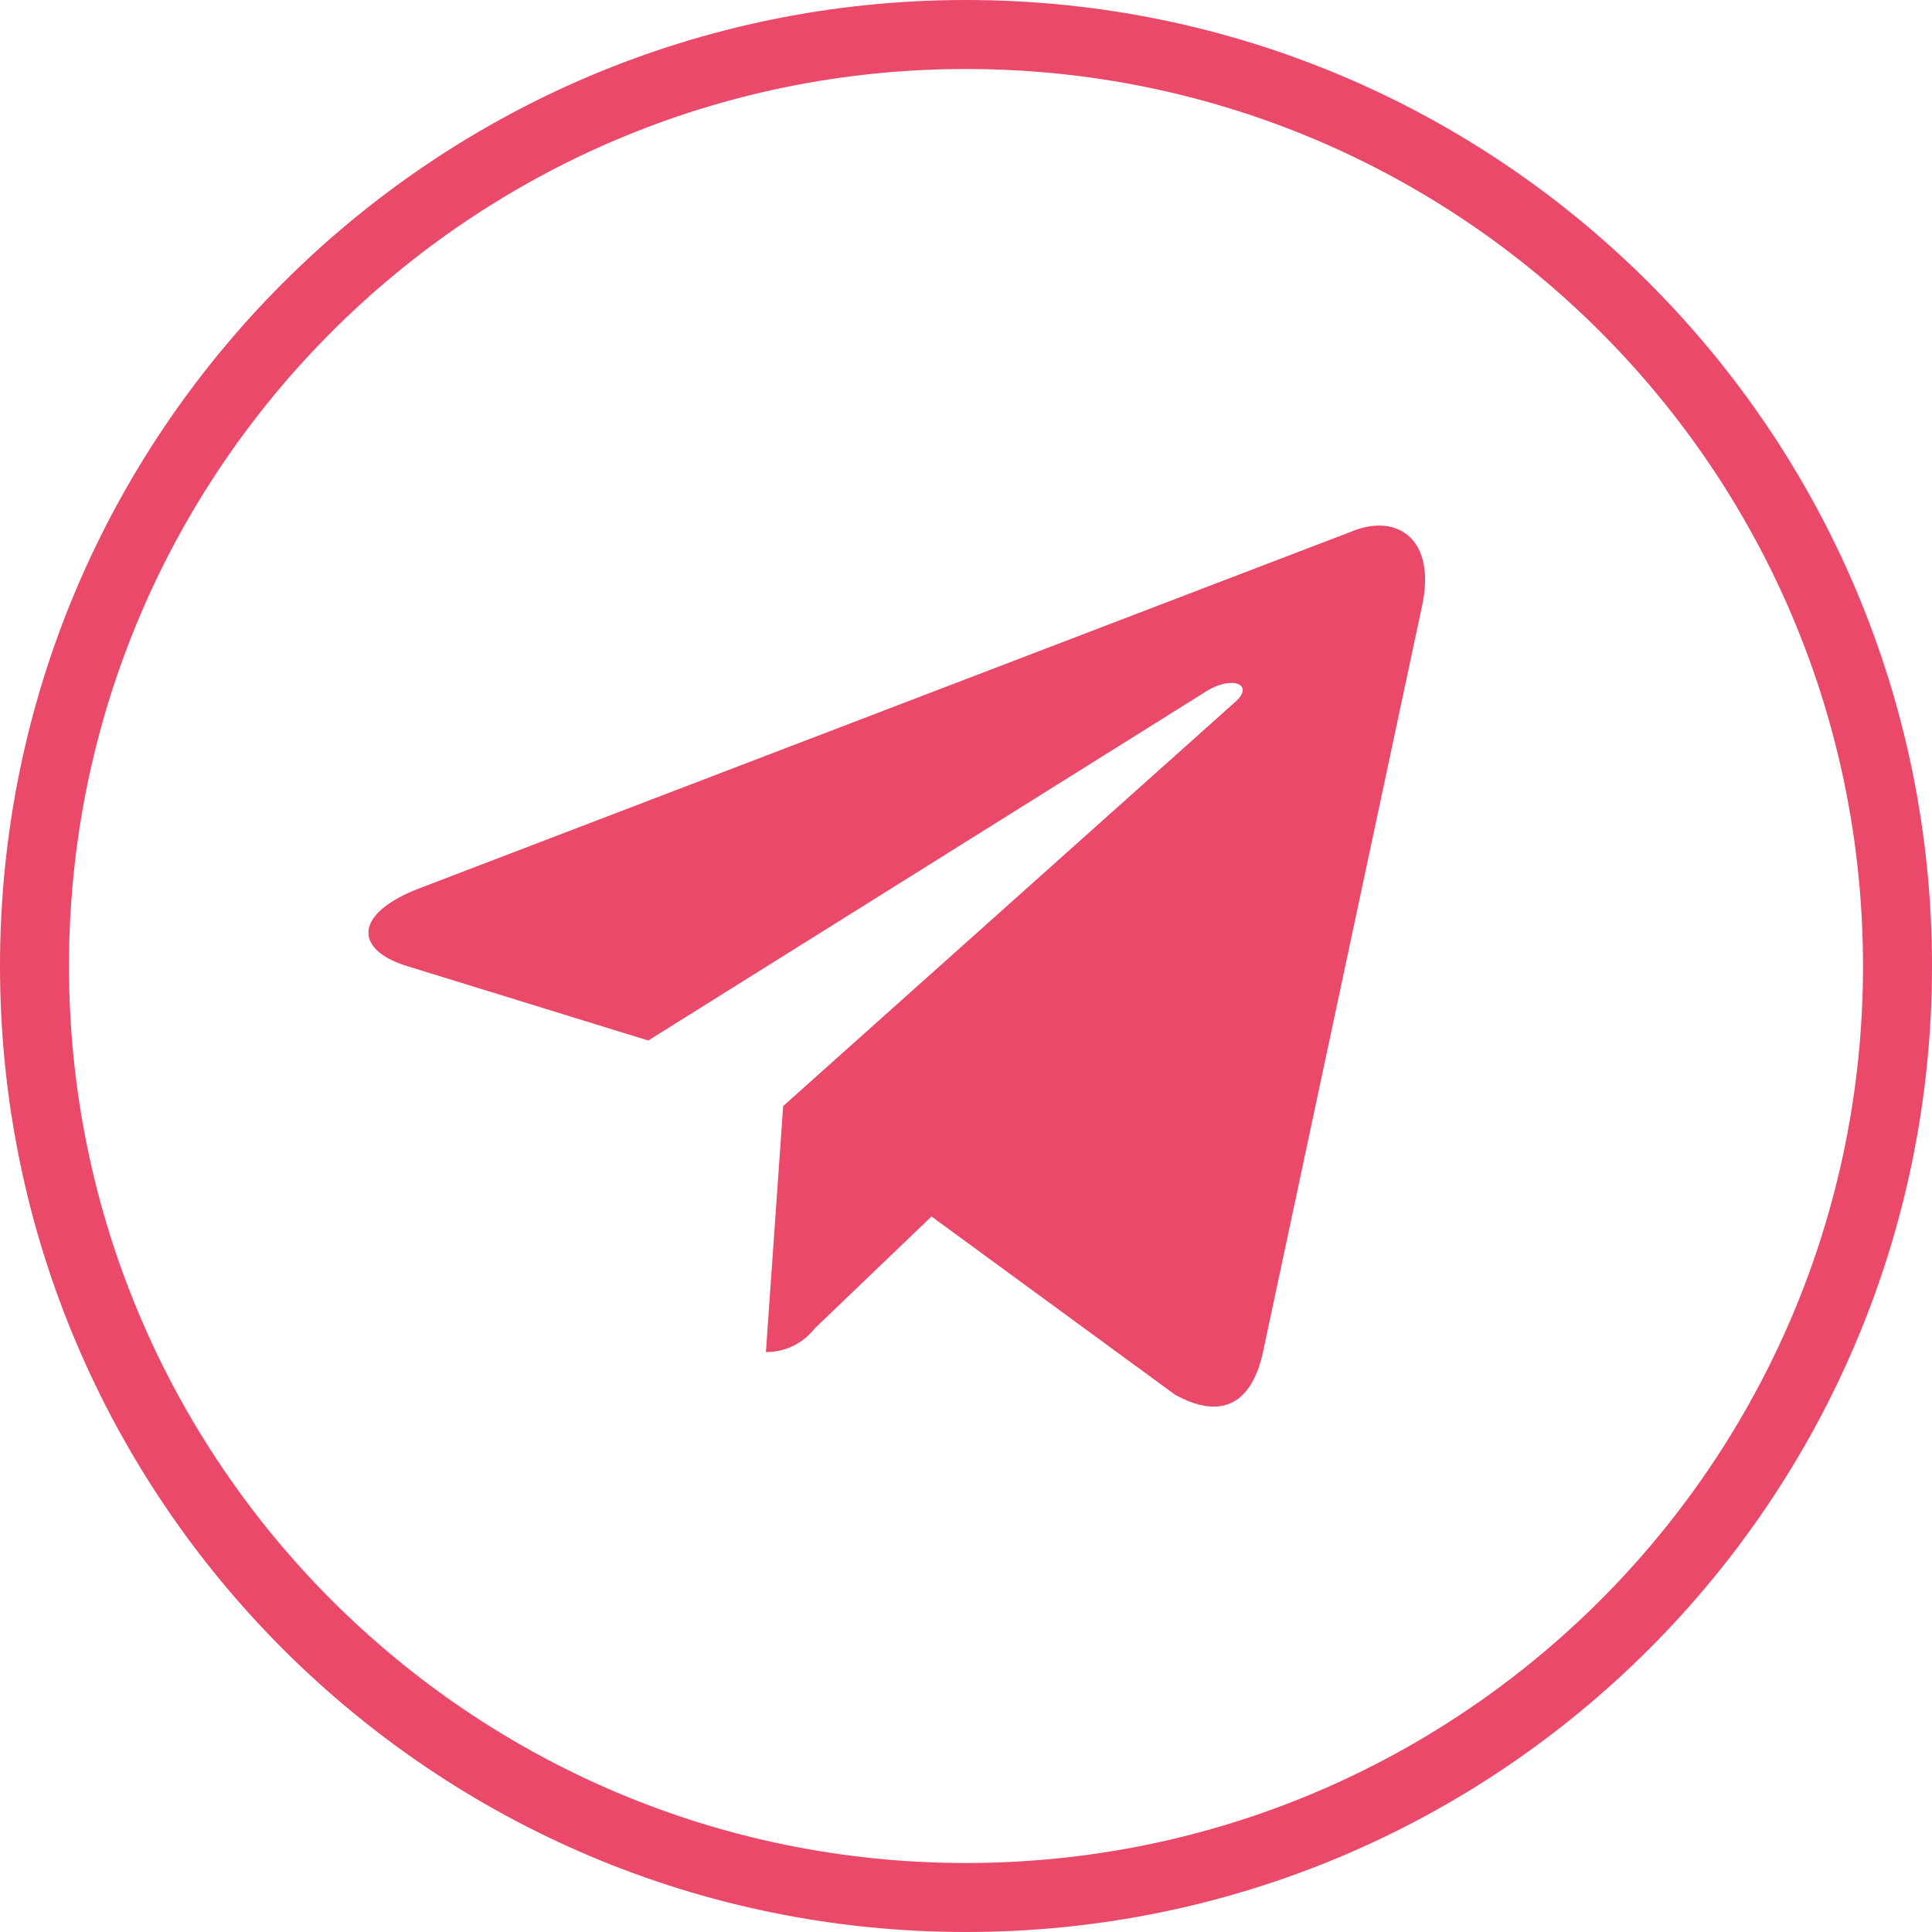
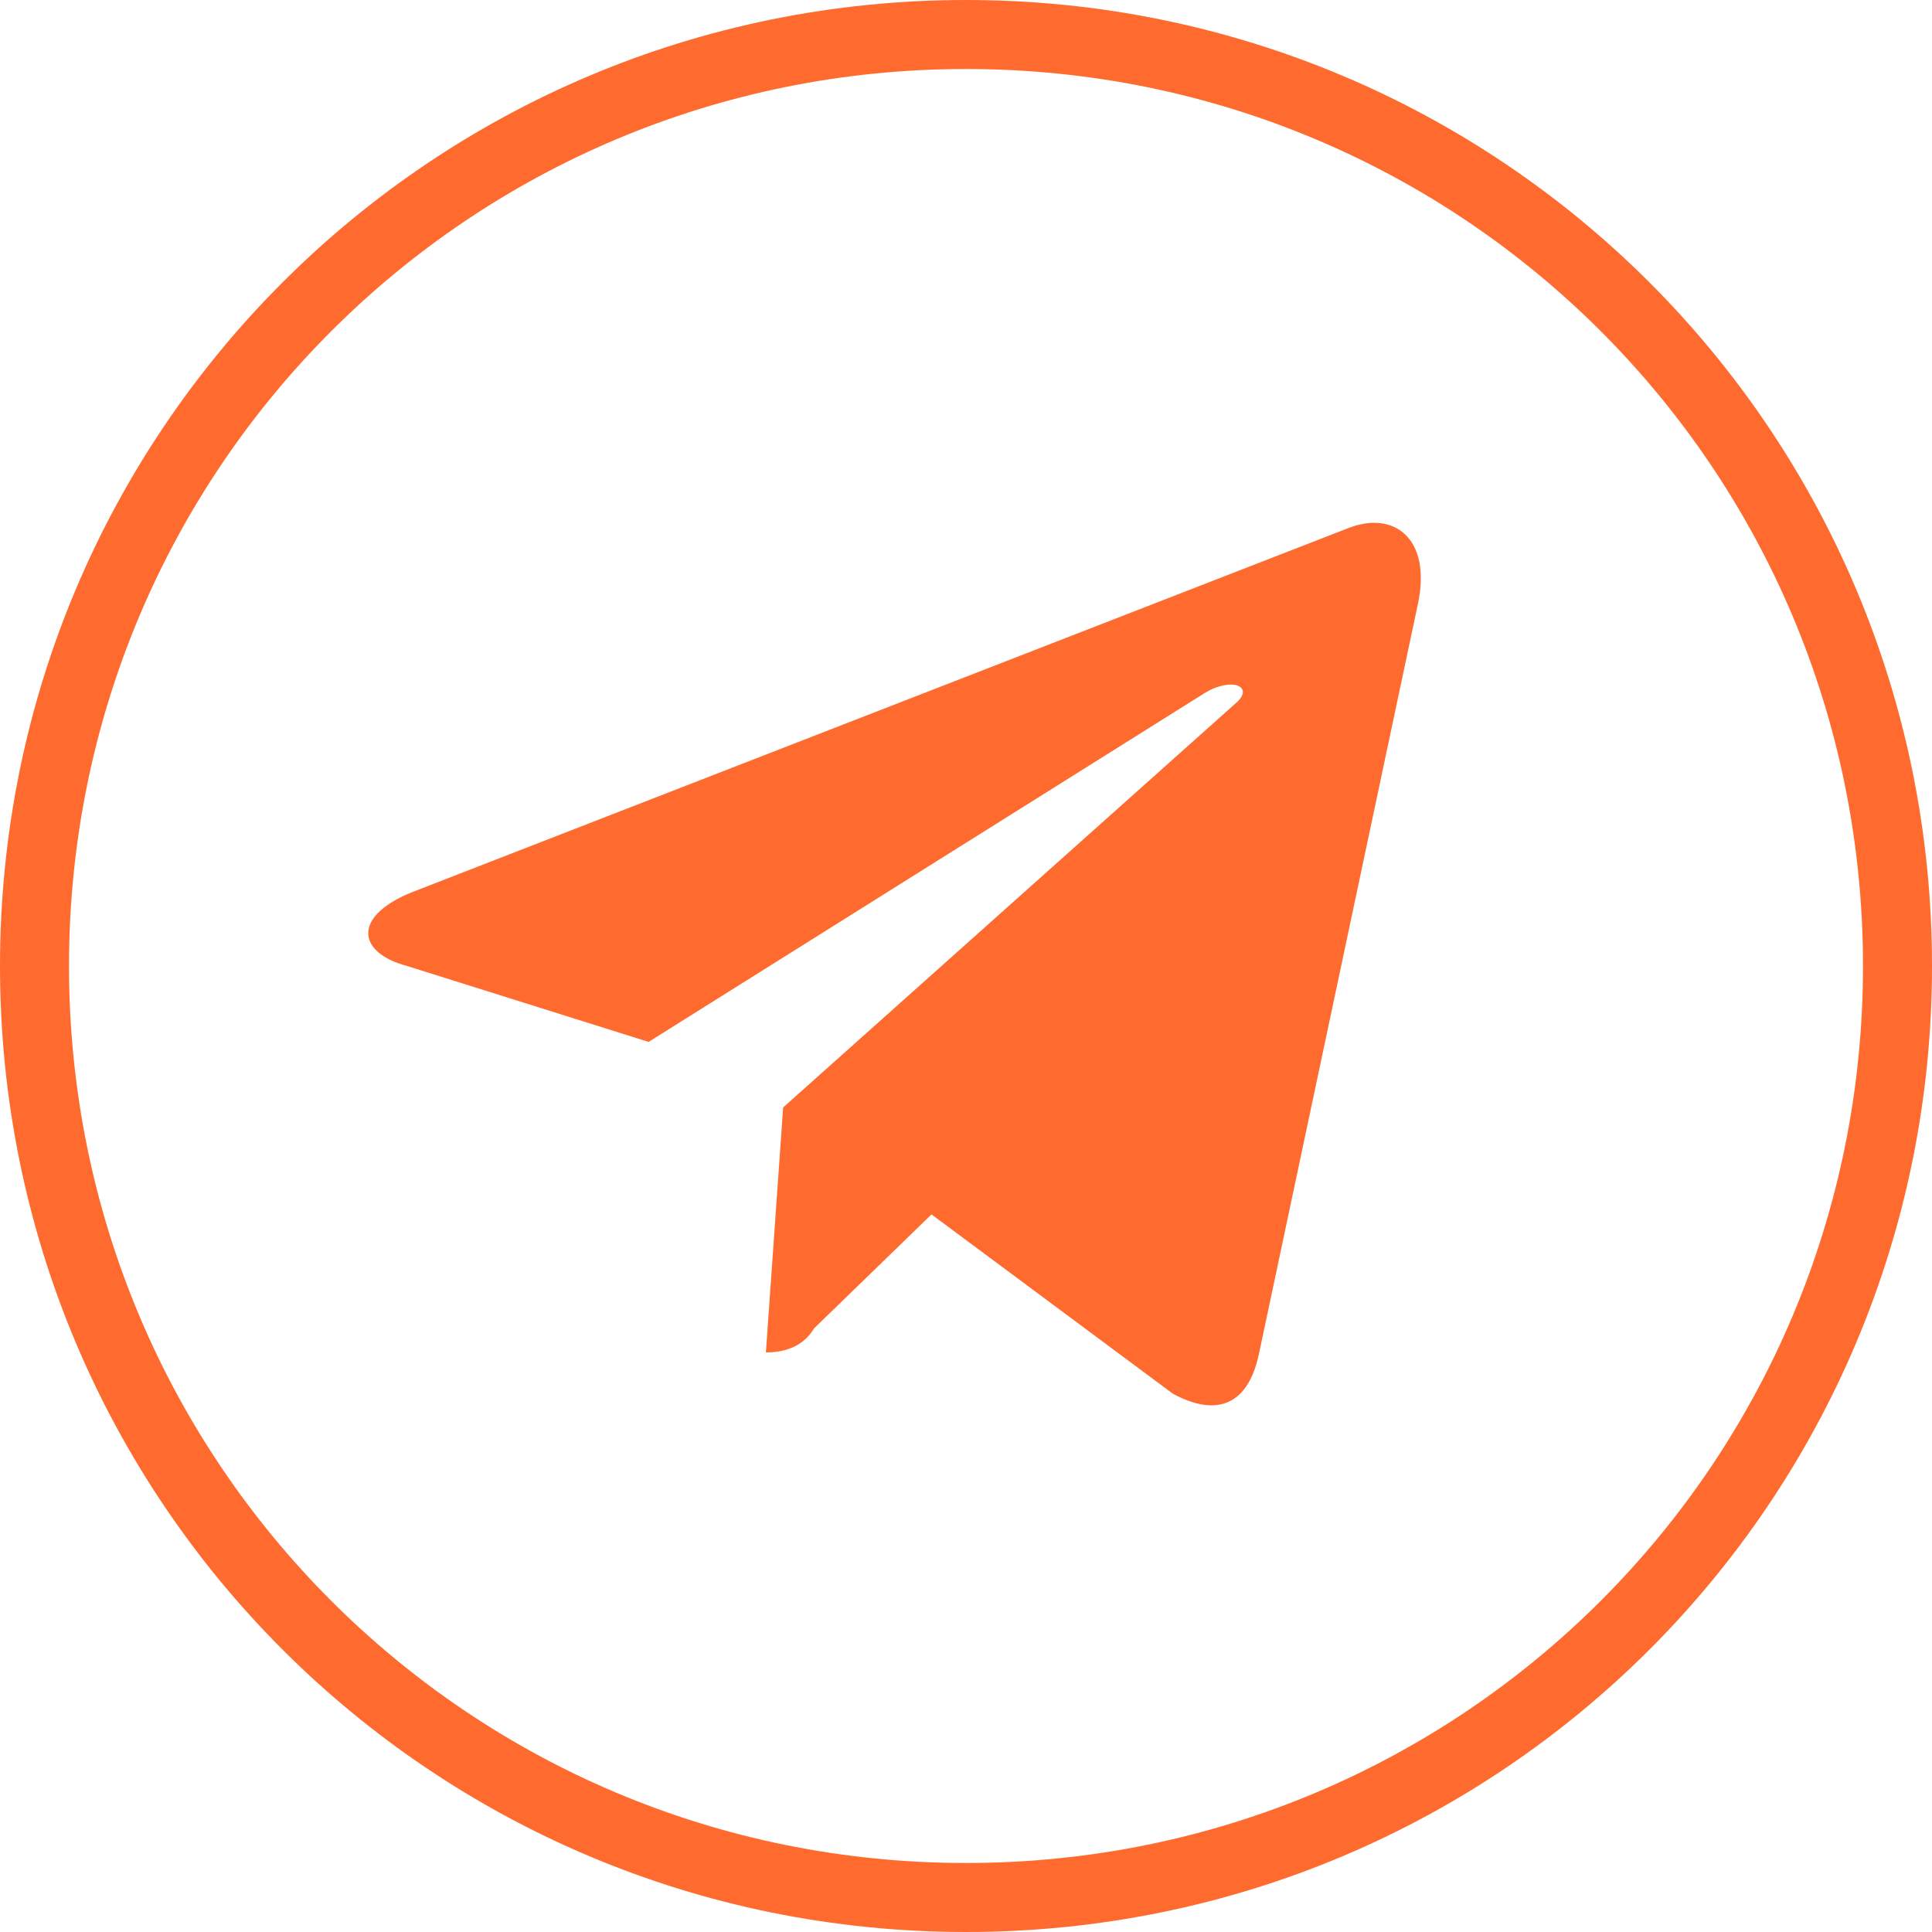
- <svg xmlns="http://www.w3.org/2000/svg" id="b9e74ddf-2328-4d73-b85e-3d87ee30633c" data-name="Слой 1" viewBox="0 0 56 56">
-   <defs>
-     <style>.ab8799b6-96cd-4ca2-949b-a85bda900a9e{fill:#ea496a;}</style>
-   </defs>
-   <path class="ab8799b6-96cd-4ca2-949b-a85bda900a9e" d="M28,2A26,26,0,1,1,2,28,26,26,0,0,1,28,2m0-2h0A28,28,0,0,0,0,28H0A28,28,0,0,0,28,56h0A28,28,0,0,0,56,28h0A28,28,0,0,0,28,0Z" />
-   <path class="ab8799b6-96cd-4ca2-949b-a85bda900a9e" d="M22.7,32.06l-.5,7.13a1.77,1.77,0,0,0,1.41-.68L27,35.26l7.05,5.16c1.29.72,2.2.34,2.55-1.19l4.62-21.67h0c.41-1.91-.69-2.66-1.95-2.19L12.1,25.77c-1.85.73-1.83,1.76-.31,2.23l7,2.16,16.14-10.1c.76-.5,1.45-.23.88.28Z" />
+ <svg xmlns="http://www.w3.org/2000/svg" version="1.1" id="b9e74ddf-2328-4d73-b85e-3d87ee30633c" x="0px" y="0px" viewBox="0 0 56 56" style="enable-background:new 0 0 56 56;" xml:space="preserve">
+   <style type="text/css">
+ 	.st0{fill:#FF6A2F;}
+ </style>
+   <path class="st0" d="M28,2c14.4,0,26,11.6,26,26S42.4,54,28,54S2,42.4,2,28S13.6,2,28,2 M28,0L28,0C12.5,0,0,12.5,0,28l0,0  c0,15.5,12.5,28,28,28l0,0c15.5,0,28-12.5,28-28l0,0C56,12.5,43.5,0,28,0z" />
+   <path class="st0" d="M22.7,32.1l-0.5,7.1c0.6,0,1.1-0.2,1.4-0.7l3.4-3.3l7,5.2c1.3,0.7,2.2,0.3,2.5-1.2l4.6-21.7l0,0  c0.4-1.9-0.7-2.7-2-2.2L12.1,25.8c-1.9,0.7-1.8,1.8-0.3,2.2l7,2.2l16.1-10.1c0.8-0.5,1.5-0.2,0.9,0.3L22.7,32.1z" />
</svg>
